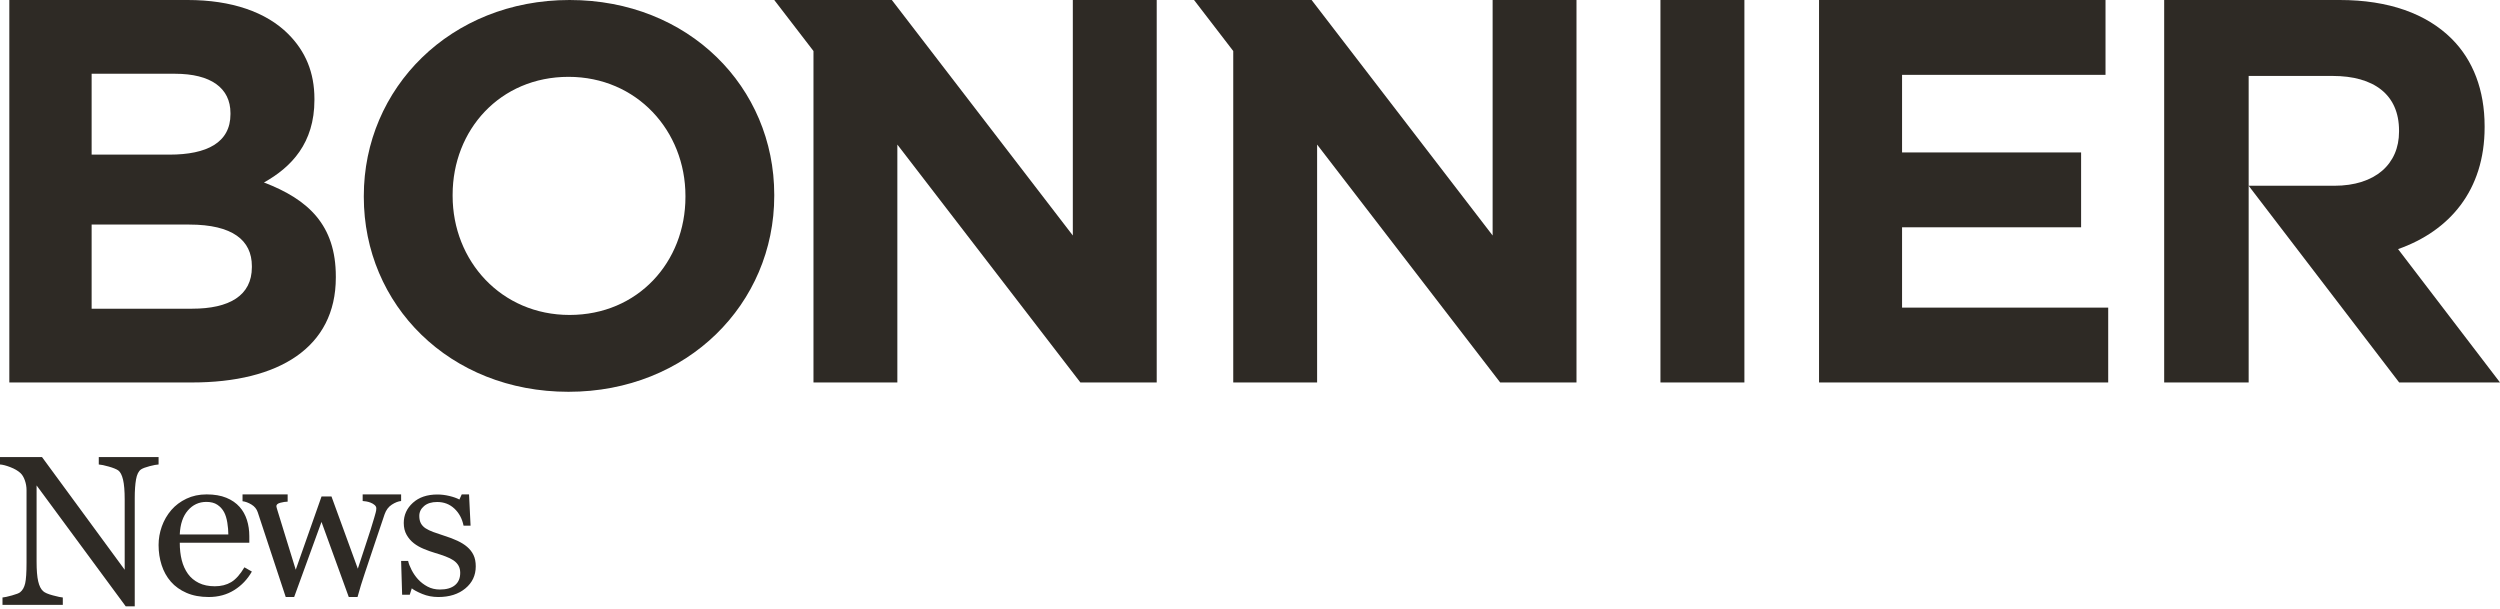
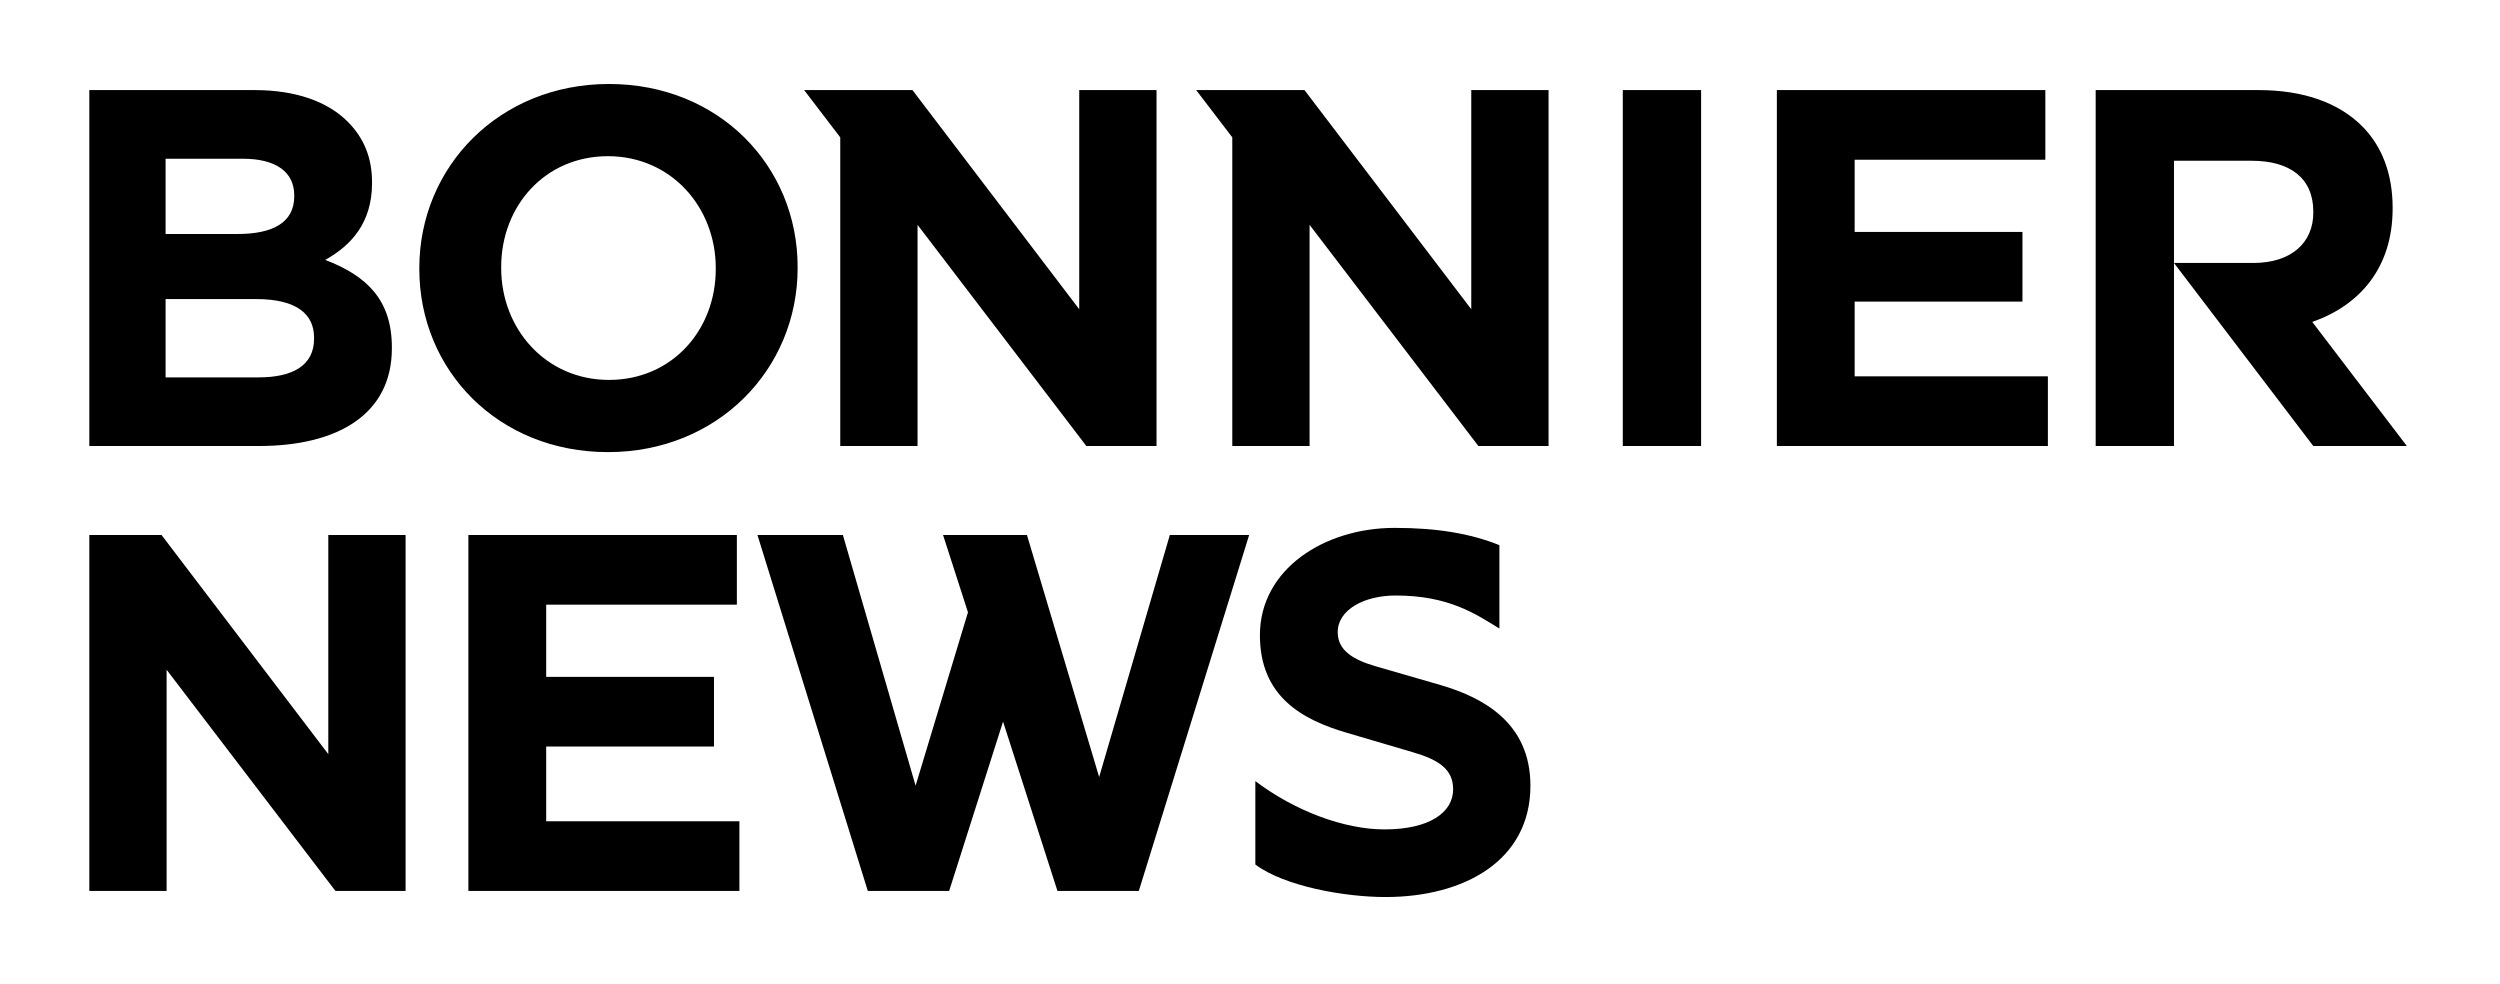
- <svg xmlns="http://www.w3.org/2000/svg" width="300px" height="73px" viewBox="0 0 300 73" version="1.1">
-   <g id="Page-1" stroke="none" stroke-width="1" fill="none" fill-rule="evenodd">
-     <g id="bn_corp_dt_start" transform="translate(-190, -20)" fill="#2E2A25">
-       <g id="Group-19" transform="translate(0, 16)">
-         <g id="Group-16-Copy" transform="translate(190, 4)">
-           <polygon id="Fill-6" points="199.254 45.896 209.328 45.896 209.328 -5.09045542e-13 199.254 -5.09045542e-13" />
-           <polygon id="Fill-8" points="228.247 27.275 249.732 27.275 249.732 18.293 228.247 18.293 228.247 8.982 252.662 8.982 252.662 -5.09045542e-13 218.284 -5.09045542e-13 218.284 45.896 252.985 45.896 252.985 36.914 228.247 36.914" />
-           <polygon id="Fill-9" points="128.739 28.259 107.02 -5.09045542e-13 92.91 0.001 97.617 6.123 97.617 45.896 107.682 45.896 107.682 17.349 129.646 45.896 138.806 45.896 138.806 -5.09045542e-13 128.739 -5.09045542e-13" />
-           <polygon id="Fill-10" points="179.115 28.259 157.392 -5.09045542e-13 143.284 0.001 147.989 6.123 147.989 45.896 158.053 45.896 158.053 17.349 180.022 45.896 189.179 45.896 189.179 -5.09045542e-13 179.115 -5.09045542e-13" />
-           <path d="M287.769,29.893 C293.937,27.719 298.154,22.848 298.154,15.276 L298.154,15.145 C298.154,10.818 296.773,7.212 294.203,4.654 C291.174,1.638 286.633,-5.09045542e-13 280.77,-5.09045542e-13 L259.701,-5.09045542e-13 L259.701,45.896 L269.839,45.896 L269.839,22.291 L269.839,9.113 L279.916,9.113 C284.854,9.113 287.884,11.342 287.884,15.67 L287.884,15.801 C287.884,19.669 285.051,22.291 280.113,22.291 L269.839,22.291 L287.9,45.896 L300,45.896 L287.769,29.893 Z" id="Fill-11" />
-           <path d="M11.853,55.738 C12.127,55.755 12.527,55.839 13.054,55.989 C13.58,56.138 13.959,56.292 14.192,56.45 C14.44,56.634 14.631,57.003 14.764,57.557 C14.897,58.111 14.963,58.904 14.963,59.937 L14.963,68.372 L5.043,54.851 L0,54.851 L0,55.738 C0.315,55.755 0.728,55.862 1.238,56.057 C1.748,56.253 2.152,56.488 2.45,56.763 C2.674,56.971 2.853,57.267 2.985,57.65 C3.118,58.033 3.184,58.417 3.184,58.801 L3.184,67.537 C3.184,68.695 3.13,69.514 3.023,69.992 C2.915,70.472 2.715,70.829 2.425,71.061 C2.293,71.178 1.961,71.309 1.43,71.455 C0.9,71.601 0.523,71.683 0.299,71.699 L0.299,72.586 L7.537,72.586 L7.537,71.699 C7.347,71.691 6.953,71.607 6.356,71.449 C5.759,71.291 5.365,71.12 5.174,70.937 C4.909,70.703 4.712,70.311 4.584,69.762 C4.455,69.212 4.391,68.424 4.391,67.399 L4.391,58.251 L15.087,72.761 L16.169,72.761 L16.169,59.775 C16.169,58.867 16.221,58.118 16.325,57.526 C16.428,56.934 16.629,56.534 16.928,56.326 C17.135,56.193 17.479,56.063 17.96,55.938 C18.441,55.814 18.798,55.747 19.03,55.738 L19.03,54.851 L11.853,54.851 L11.853,55.738 Z" id="Fill-12" />
-           <path d="M22.538,61.261 C23.13,60.573 23.873,60.228 24.768,60.228 C25.304,60.228 25.743,60.343 26.084,60.571 C26.424,60.799 26.693,61.094 26.889,61.456 C27.068,61.794 27.198,62.215 27.279,62.72 C27.36,63.223 27.4,63.695 27.4,64.136 L21.573,64.136 C21.624,62.908 21.945,61.95 22.538,61.261 M27.739,69.858 C27.189,70.187 26.535,70.352 25.777,70.352 C25.036,70.352 24.397,70.219 23.86,69.954 C23.324,69.689 22.889,69.327 22.556,68.868 C22.216,68.393 21.967,67.844 21.809,67.219 C21.651,66.594 21.573,65.898 21.573,65.13 L29.918,65.13 L29.918,64.349 C29.918,63.646 29.822,62.995 29.63,62.395 C29.438,61.795 29.147,61.274 28.755,60.832 C28.345,60.367 27.813,60 27.157,59.731 C26.501,59.463 25.713,59.328 24.793,59.328 C23.898,59.328 23.091,59.501 22.371,59.844 C21.651,60.187 21.049,60.639 20.563,61.199 C20.061,61.784 19.679,62.441 19.419,63.171 C19.16,63.901 19.03,64.645 19.03,65.403 C19.03,66.247 19.151,67.048 19.394,67.806 C19.637,68.564 20.005,69.227 20.499,69.796 C20.993,70.364 21.622,70.813 22.385,71.145 C23.147,71.476 24.035,71.642 25.048,71.642 C26.199,71.642 27.217,71.366 28.103,70.813 C28.989,70.261 29.696,69.519 30.224,68.588 L29.33,68.078 C28.819,68.935 28.288,69.528 27.739,69.858" id="Fill-13" />
-           <path d="M48.134,59.328 L43.52,59.328 L43.52,60.122 C43.61,60.122 43.752,60.139 43.944,60.171 C44.137,60.205 44.316,60.254 44.48,60.32 C44.669,60.395 44.828,60.49 44.96,60.606 C45.091,60.722 45.157,60.853 45.157,61.002 C45.157,61.176 45.13,61.352 45.077,61.53 C45.023,61.707 44.968,61.903 44.911,62.118 C44.648,63.026 44.342,63.997 43.993,65.033 C43.643,66.068 43.292,67.139 42.939,68.244 L39.777,59.577 L38.584,59.577 L35.489,68.367 C34.964,66.659 34.536,65.271 34.203,64.202 C33.871,63.134 33.574,62.166 33.311,61.3 C33.27,61.176 33.236,61.061 33.207,60.953 C33.178,60.845 33.164,60.775 33.164,60.742 C33.164,60.551 33.322,60.416 33.638,60.333 C33.954,60.25 34.247,60.205 34.518,60.196 L34.518,59.328 L29.104,59.328 L29.104,60.147 C29.449,60.189 29.806,60.32 30.175,60.544 C30.545,60.767 30.795,61.073 30.926,61.461 C31.378,62.8 31.896,64.373 32.483,66.18 C33.07,67.986 33.672,69.807 34.287,71.642 L35.299,71.642 L38.579,62.63 L41.853,71.642 L42.903,71.642 C43.026,71.187 43.163,70.712 43.315,70.216 C43.467,69.72 43.617,69.257 43.764,68.827 C44.216,67.471 44.624,66.249 44.989,65.163 C45.355,64.076 45.742,62.925 46.153,61.709 C46.333,61.197 46.622,60.812 47.021,60.556 C47.418,60.3 47.79,60.155 48.134,60.122 L48.134,59.328 Z" id="Fill-14" />
-           <path d="M56.054,65.621 C55.745,65.353 55.353,65.109 54.878,64.887 C54.403,64.667 53.897,64.474 53.361,64.308 C52.817,64.135 52.36,63.979 51.99,63.841 C51.621,63.703 51.314,63.555 51.07,63.397 C50.819,63.232 50.63,63.031 50.504,62.794 C50.378,62.557 50.315,62.262 50.315,61.907 C50.315,61.446 50.506,61.053 50.888,60.728 C51.27,60.402 51.793,60.239 52.46,60.239 C53.272,60.239 53.96,60.502 54.525,61.029 C55.089,61.556 55.457,62.239 55.627,63.078 L56.468,63.078 L56.285,59.328 L55.408,59.328 L55.128,59.943 C54.819,59.778 54.419,59.636 53.928,59.517 C53.436,59.399 52.955,59.34 52.484,59.34 C51.258,59.34 50.279,59.671 49.548,60.334 C48.817,60.996 48.451,61.804 48.451,62.758 C48.451,63.303 48.565,63.776 48.792,64.178 C49.02,64.58 49.312,64.919 49.669,65.195 C50.002,65.456 50.402,65.682 50.869,65.875 C51.336,66.069 51.761,66.22 52.143,66.331 C52.622,66.473 53.057,66.616 53.446,66.763 C53.837,66.908 54.165,67.072 54.433,67.254 C54.693,67.435 54.89,67.646 55.024,67.886 C55.158,68.127 55.226,68.413 55.226,68.744 C55.226,69.387 55.014,69.88 54.591,70.226 C54.169,70.571 53.569,70.743 52.788,70.743 C52.236,70.743 51.738,70.624 51.296,70.387 C50.853,70.149 50.474,69.856 50.157,69.508 C49.856,69.176 49.601,68.804 49.389,68.392 C49.178,67.982 49.04,67.621 48.975,67.313 L48.134,67.313 L48.256,71.37 L49.17,71.37 L49.413,70.601 C49.665,70.806 50.086,71.031 50.675,71.275 C51.263,71.519 51.907,71.642 52.606,71.642 C53.93,71.642 55.008,71.299 55.841,70.613 C56.673,69.927 57.09,69.044 57.09,67.963 C57.09,67.427 57,66.974 56.821,66.603 C56.643,66.232 56.387,65.905 56.054,65.621" id="Fill-15" />
-           <path d="M82.253,23.638 C82.253,31.431 76.56,37.794 68.349,37.794 C60.142,37.794 54.315,31.301 54.315,23.508 L54.315,23.378 C54.315,15.585 60.01,9.221 68.218,9.221 C76.427,9.221 82.253,15.715 82.253,23.508 L82.253,23.638 Z M68.349,-5.09045542e-13 C54.051,-5.09045542e-13 43.657,10.585 43.657,23.508 L43.657,23.638 C43.657,36.561 53.917,47.015 68.218,47.015 C82.518,47.015 92.91,36.433 92.91,23.508 L92.91,23.378 C92.91,10.455 82.65,-5.09045542e-13 68.349,-5.09045542e-13 L68.349,-5.09045542e-13 Z" id="Fill-3" />
-           <path d="M10.996,26.948 L22.718,26.948 C27.92,26.948 30.224,28.848 30.224,31.93 L30.224,32.062 C30.224,35.471 27.524,37.045 23.047,37.045 L10.996,37.045 L10.996,26.948 Z M10.996,8.851 L21.006,8.851 C25.287,8.851 27.656,10.555 27.656,13.572 L27.656,13.703 C27.656,17.112 24.825,18.555 20.347,18.555 L10.996,18.555 L10.996,8.851 Z M40.299,33.307 L40.299,33.176 C40.299,27.013 37.007,23.931 31.674,21.898 C34.965,20.062 37.731,17.178 37.731,11.999 L37.731,11.867 C37.731,8.719 36.677,6.162 34.57,4.065 C31.937,1.442 27.788,-5.09045542e-13 22.521,-5.09045542e-13 L1.119,-5.09045542e-13 L1.119,45.896 L23.047,45.896 C33.45,45.896 40.299,41.699 40.299,33.307 L40.299,33.307 Z" id="Fill-1" />
-         </g>
-       </g>
-     </g>
-   </g>
+ <svg xmlns="http://www.w3.org/2000/svg" id="Lager_1" viewBox="0 0 295 116">
+   <path d="M10.54,10.63H30.04c4.8,0,8.58,1.32,10.98,3.72,1.92,1.92,2.88,4.26,2.88,7.14v.12c0,4.74-2.52,7.38-5.52,9.06,4.86,1.86,7.86,4.68,7.86,10.32v.12c0,7.68-6.24,11.52-15.72,11.52H10.54V10.63ZM28.06,27.61c4.08,0,6.66-1.32,6.66-4.44v-.12c0-2.76-2.16-4.32-6.06-4.32h-9.12v8.88h8.52Zm2.46,16.92c4.08,0,6.54-1.44,6.54-4.56v-.12c0-2.82-2.1-4.56-6.84-4.56h-10.68v9.24h10.98Zm18.96-12.78v-.12c0-11.94,9.42-21.72,22.38-21.72s22.26,9.66,22.26,21.6v.12c0,11.94-9.42,21.72-22.38,21.72s-22.26-9.66-22.26-21.6Zm22.38,13.08c7.44,0,12.6-5.88,12.6-13.08v-.12c0-7.2-5.28-13.2-12.72-13.2s-12.6,5.88-12.6,13.08v.12c0,7.2,5.28,13.2,12.72,13.2ZM107.67,10.63l19.68,25.86V10.63h9.12V52.63h-8.28l-19.92-26.1v26.1h-9.12V16.21l-4.26-5.58h12.78Zm46.26,0l19.68,25.86V10.63h9.12V52.63h-8.28l-19.92-26.1v26.1h-9.12V16.21l-4.26-5.58h12.78Zm37.56,0h9.24V52.63h-9.24V10.63Zm18.18,0h31.68v8.22h-22.5v8.52h19.8v8.22h-19.8v8.82h22.8v8.22h-31.98V10.63Zm37.62,0h19.2c5.34,0,9.48,1.5,12.24,4.26,2.34,2.34,3.6,5.64,3.6,9.6v.12c0,6.96-3.84,11.4-9.48,13.38l11.16,14.64h-11.04l-16.44-21.6h9.36c4.5,0,7.08-2.4,7.08-5.94v-.12c0-3.96-2.76-6-7.26-6h-9.18V52.63h-9.24V10.63Z" />
+   <path d="M10.54,63.13h8.52l19.68,25.86v-25.86h9.12v42h-8.28l-19.92-26.1v26.1H10.54V63.13Z" />
+   <path d="M55.27,63.13h31.68v8.22h-22.5v8.52h19.8v8.22h-19.8v8.82h22.8v8.22h-31.98V63.13Z" />
+   <path d="M89.38,63.13h10.08l8.58,29.58,6.18-20.46-2.94-9.12h9.9l8.52,28.56,8.34-28.56h9.36l-13.02,42h-9.6l-6.42-19.98-6.36,19.98h-9.6l-13.02-42Z" />
+   <path d="M148.13,102.01v-9.84c4.68,3.54,10.5,5.7,15.24,5.7,5.28,0,8.1-1.98,8.1-4.74,0-2.34-1.68-3.48-4.8-4.38l-7.74-2.28c-5.34-1.56-10.26-4.32-10.26-11.52,0-7.8,7.62-12.66,15.9-12.66,4.98,0,8.94,.66,12.36,2.04v9.84c-2.82-1.74-6-3.9-12.24-3.9-3.72,0-6.84,1.68-6.84,4.32,0,2.16,1.8,3.24,4.44,4.02l7.68,2.22c4.92,1.44,10.62,4.38,10.62,11.88,0,8.88-7.86,13.14-17.1,13.14-4.8,0-11.94-1.26-15.36-3.84Z" />
</svg>
